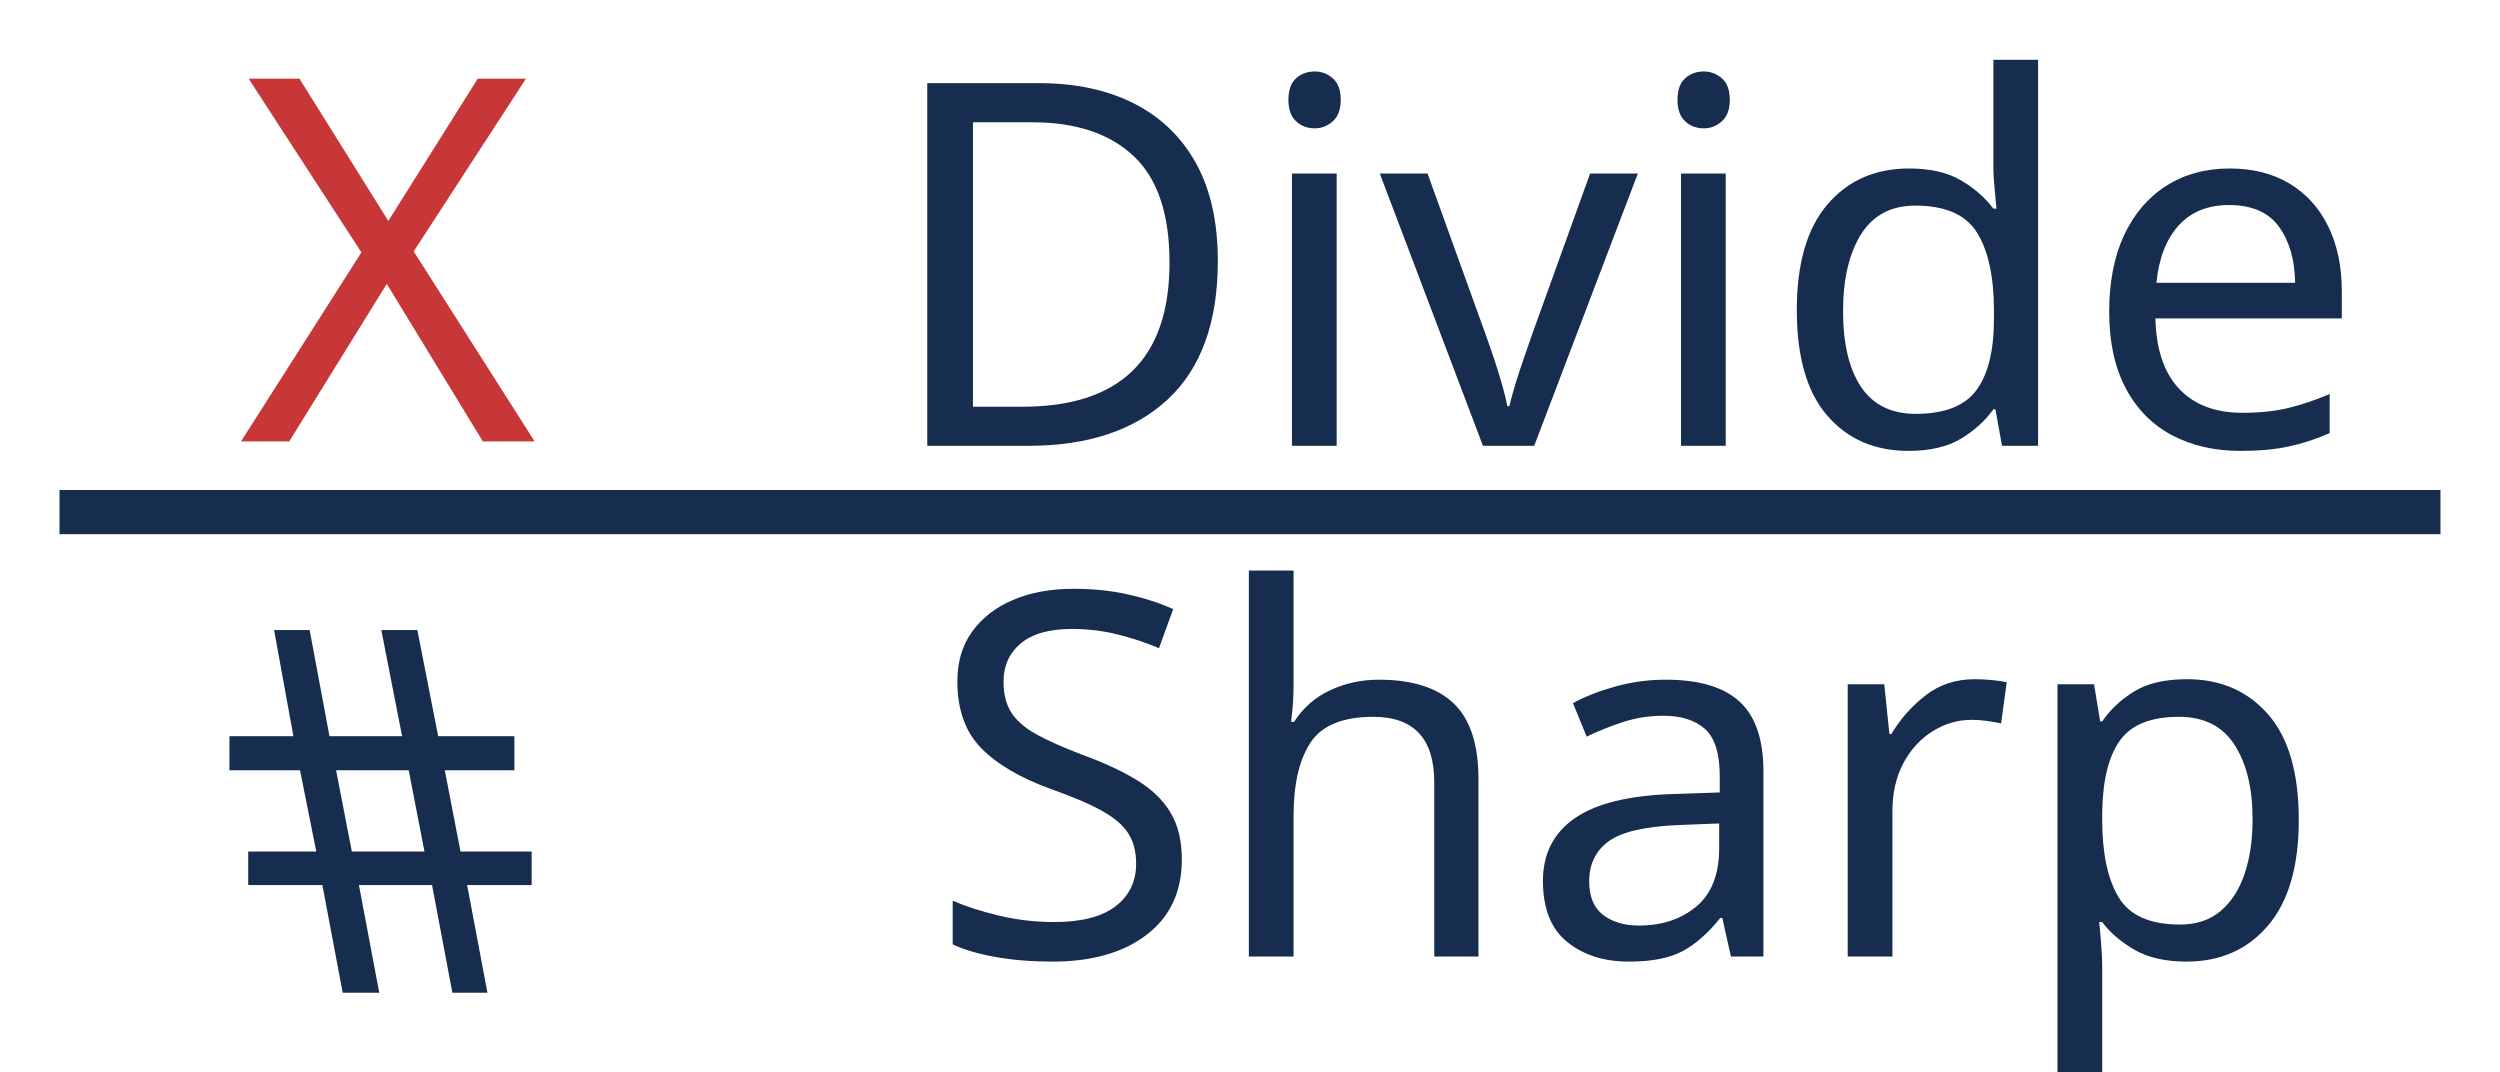
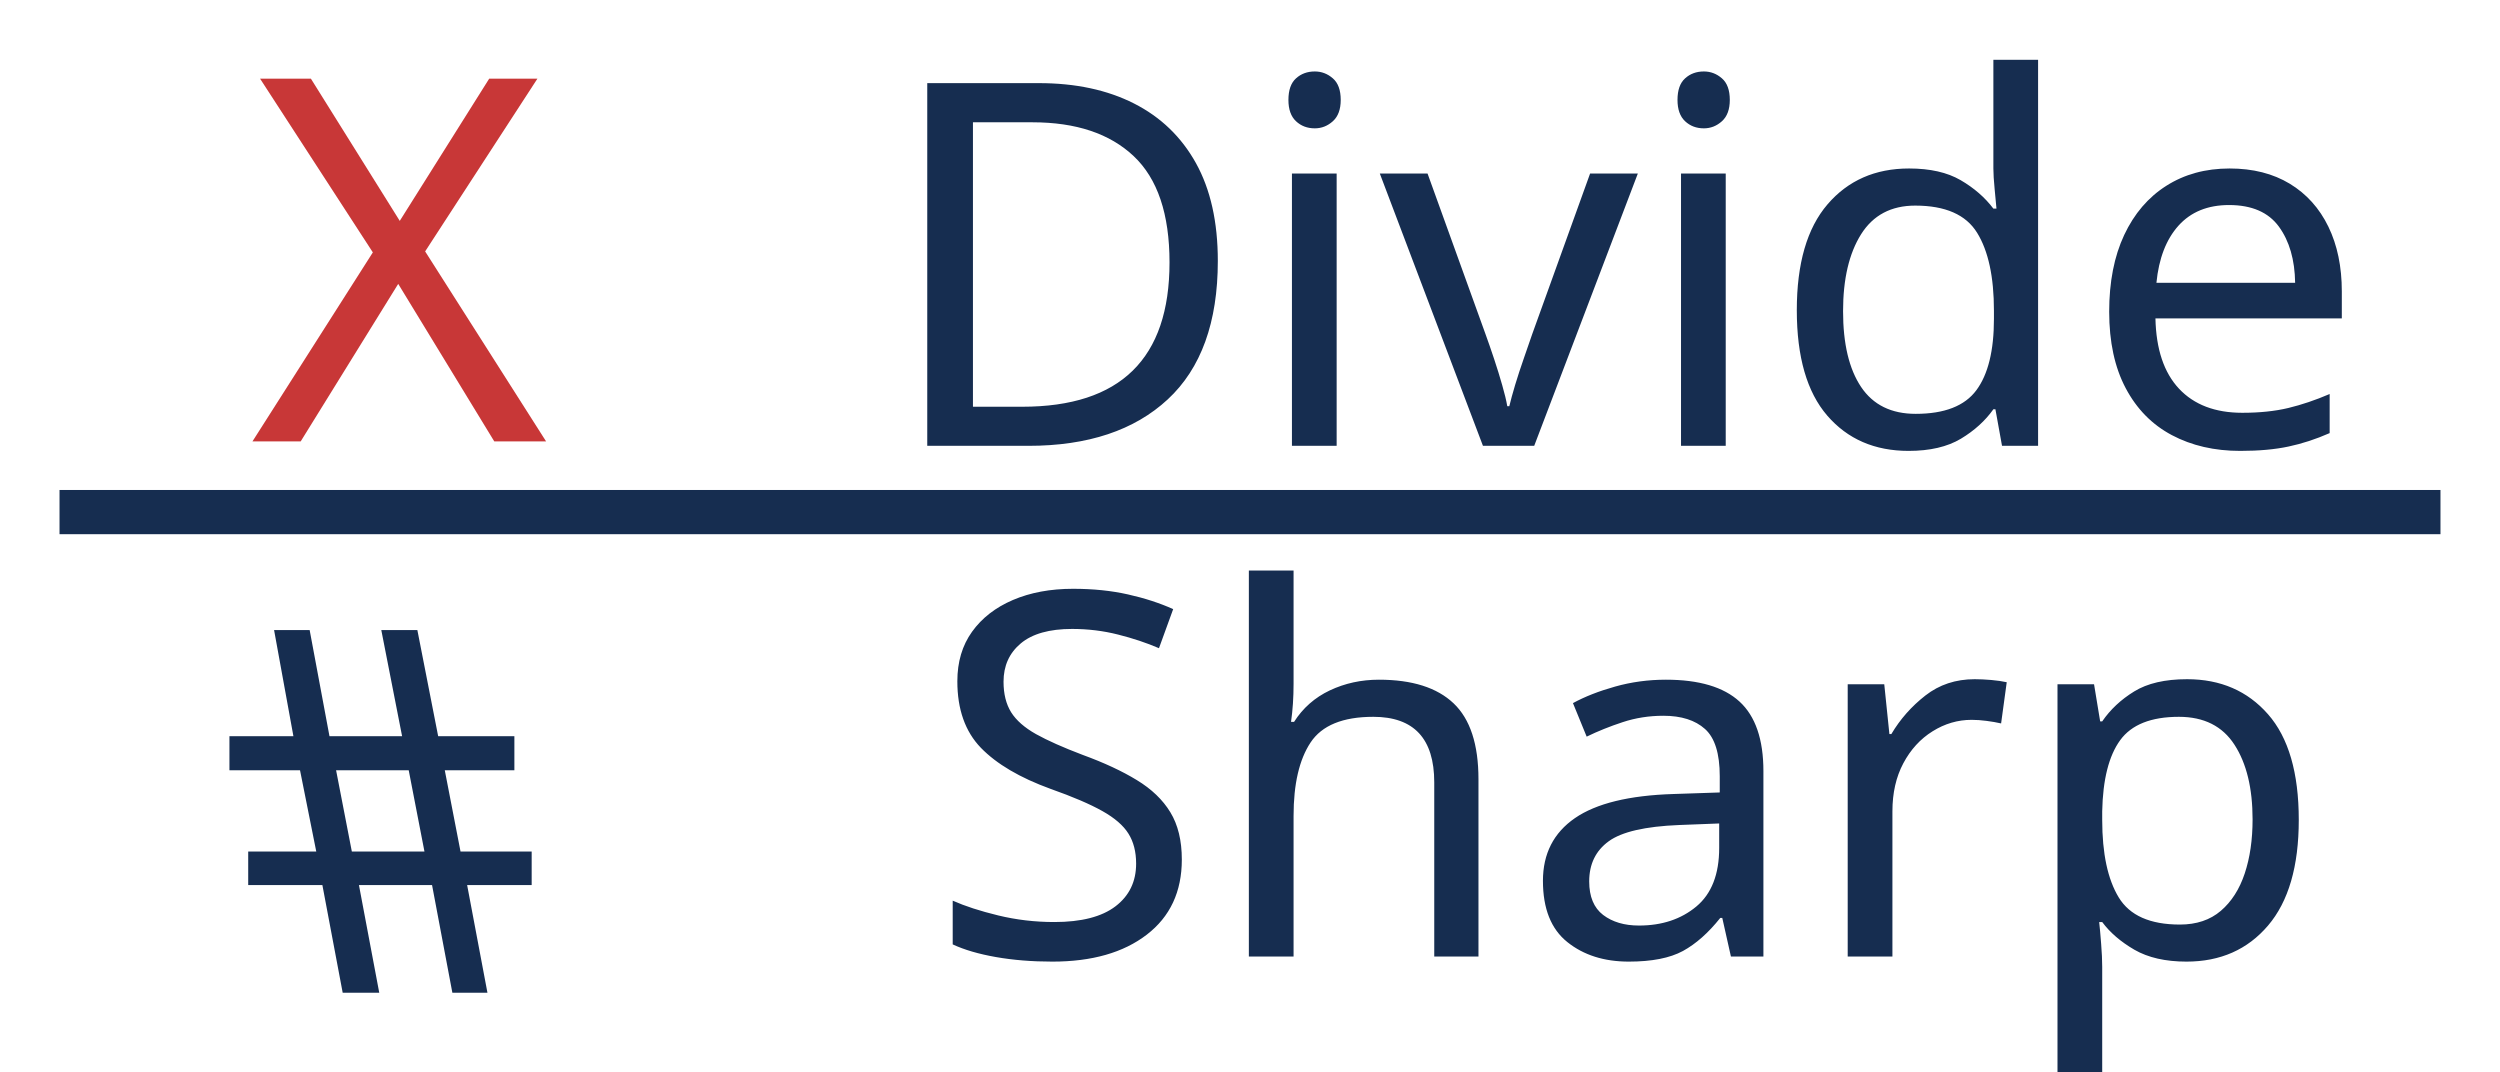
<svg xmlns="http://www.w3.org/2000/svg" width="2100" height="900" viewBox="0 0 555.625 238.125" version="1.1" id="svg8">
  <defs id="defs2" />
  <g id="layer1" transform="translate(0,-58.87497)">
    <text xml:space="preserve" style="font-style:normal;font-weight:normal;font-size:10.583px;line-height:1.25;font-family:sans-serif;letter-spacing:0px;word-spacing:0px;fill:#162d50;fill-opacity:1;stroke:none;stroke-width:0.265" x="195.13" y="157.964" id="text5589">
      <tspan id="tspan5587" x="195.13" y="157.964" style="font-style:normal;font-variant:normal;font-weight:normal;font-stretch:normal;font-size:112.889px;line-height:1.25;font-family:sans-serif;-inkscape-font-specification:sans-serif;fill:#162d50;stroke-width:0.265">Divide</tspan>
    </text>
    <rect style="fill:#162d50;fill-opacity:1;stroke:none;stroke-width:1.852;stroke-linecap:square;stroke-linejoin:miter;stroke-miterlimit:4;stroke-dasharray:none;stroke-opacity:1" id="rect5591" width="529.167" height="9.827" x="13.229" y="167.773" />
    <text xml:space="preserve" style="font-style:normal;font-weight:normal;font-size:119.944px;line-height:1.25;font-family:sans-serif;letter-spacing:0px;word-spacing:0px;fill:#162d50;fill-opacity:1;stroke:none;stroke-width:0.265" x="205.989" y="271.471" id="text5595">
      <tspan id="tspan5593" x="205.989" y="271.471" style="font-size:112.889px;fill:#162d50;stroke-width:0.265">Sharp</tspan>
    </text>
    <text xml:space="preserve" style="font-style:normal;font-weight:normal;font-size:10.583px;line-height:1.25;font-family:sans-serif;letter-spacing:0px;word-spacing:0px;fill:#162d50;fill-opacity:1;stroke:none;stroke-width:0.265" x="48.165" y="-198.903" id="text5618" transform="scale(1,-1)">
      <tspan id="tspan5616" x="48.165" y="-198.903" style="font-size:112.889px;fill:#162d50;stroke-width:0.265">#</tspan>
    </text>
-     <text xml:space="preserve" style="font-style:normal;font-weight:normal;font-size:10.583px;line-height:1.25;font-family:sans-serif;letter-spacing:0px;word-spacing:0px;fill:#c83737;fill-opacity:1;stroke:none;stroke-width:0.265" x="53.116" y="156.972" id="text5622">
-       <tspan id="tspan5620" x="53.116" y="156.972" style="font-style:normal;font-variant:normal;font-weight:normal;font-stretch:normal;font-size:112.889px;font-family:sans-serif;-inkscape-font-specification:sans-serif;fill:#c83737;stroke-width:0.265">X</tspan>
+     <text xml:space="preserve" style="font-style:normal;font-weight:normal;font-size:10.583px;line-height:1.25;font-family:sans-serif;letter-spacing:0px;word-spacing:0px;fill:#c83737;fill-opacity:1;stroke:none;stroke-width:0.265" x="55.662" y="156.972" id="text5622">
+       <tspan id="tspan5620" x="55.662" y="156.972" style="font-style:normal;font-variant:normal;font-weight:normal;font-stretch:normal;font-size:112.889px;font-family:sans-serif;-inkscape-font-specification:sans-serif;fill:#c83737;stroke-width:0.265">X</tspan>
    </text>
  </g>
</svg>
